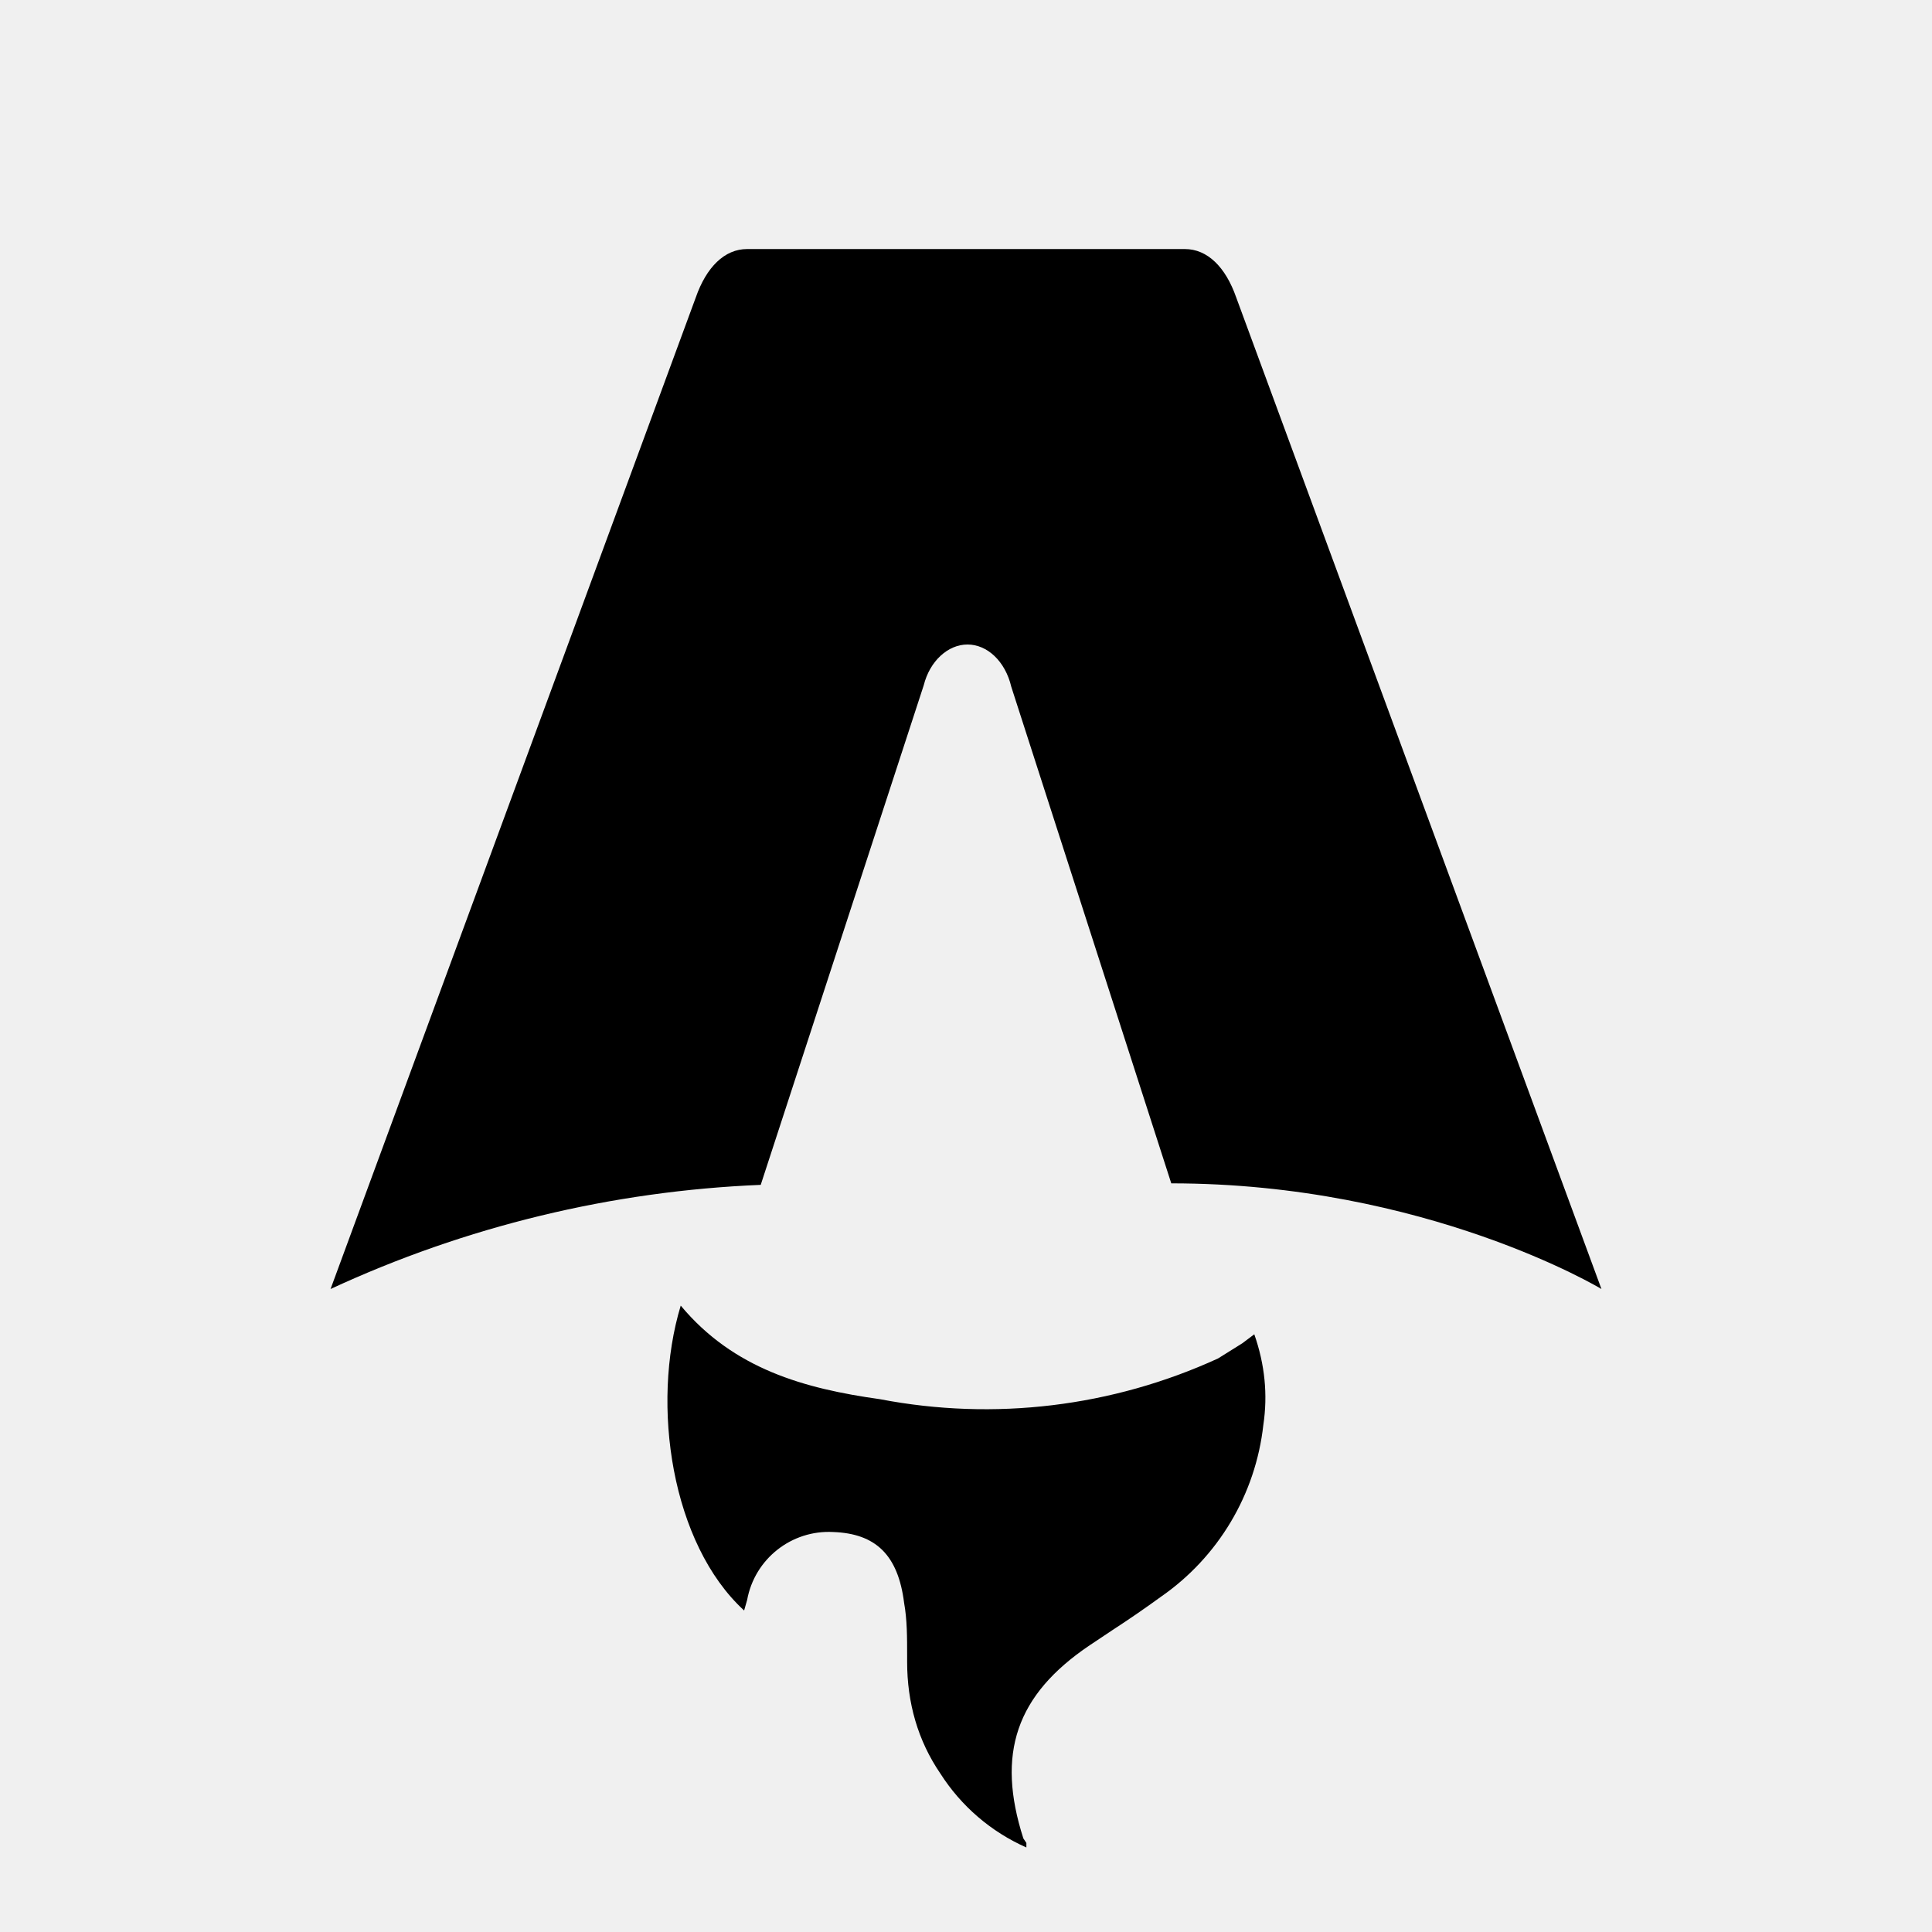
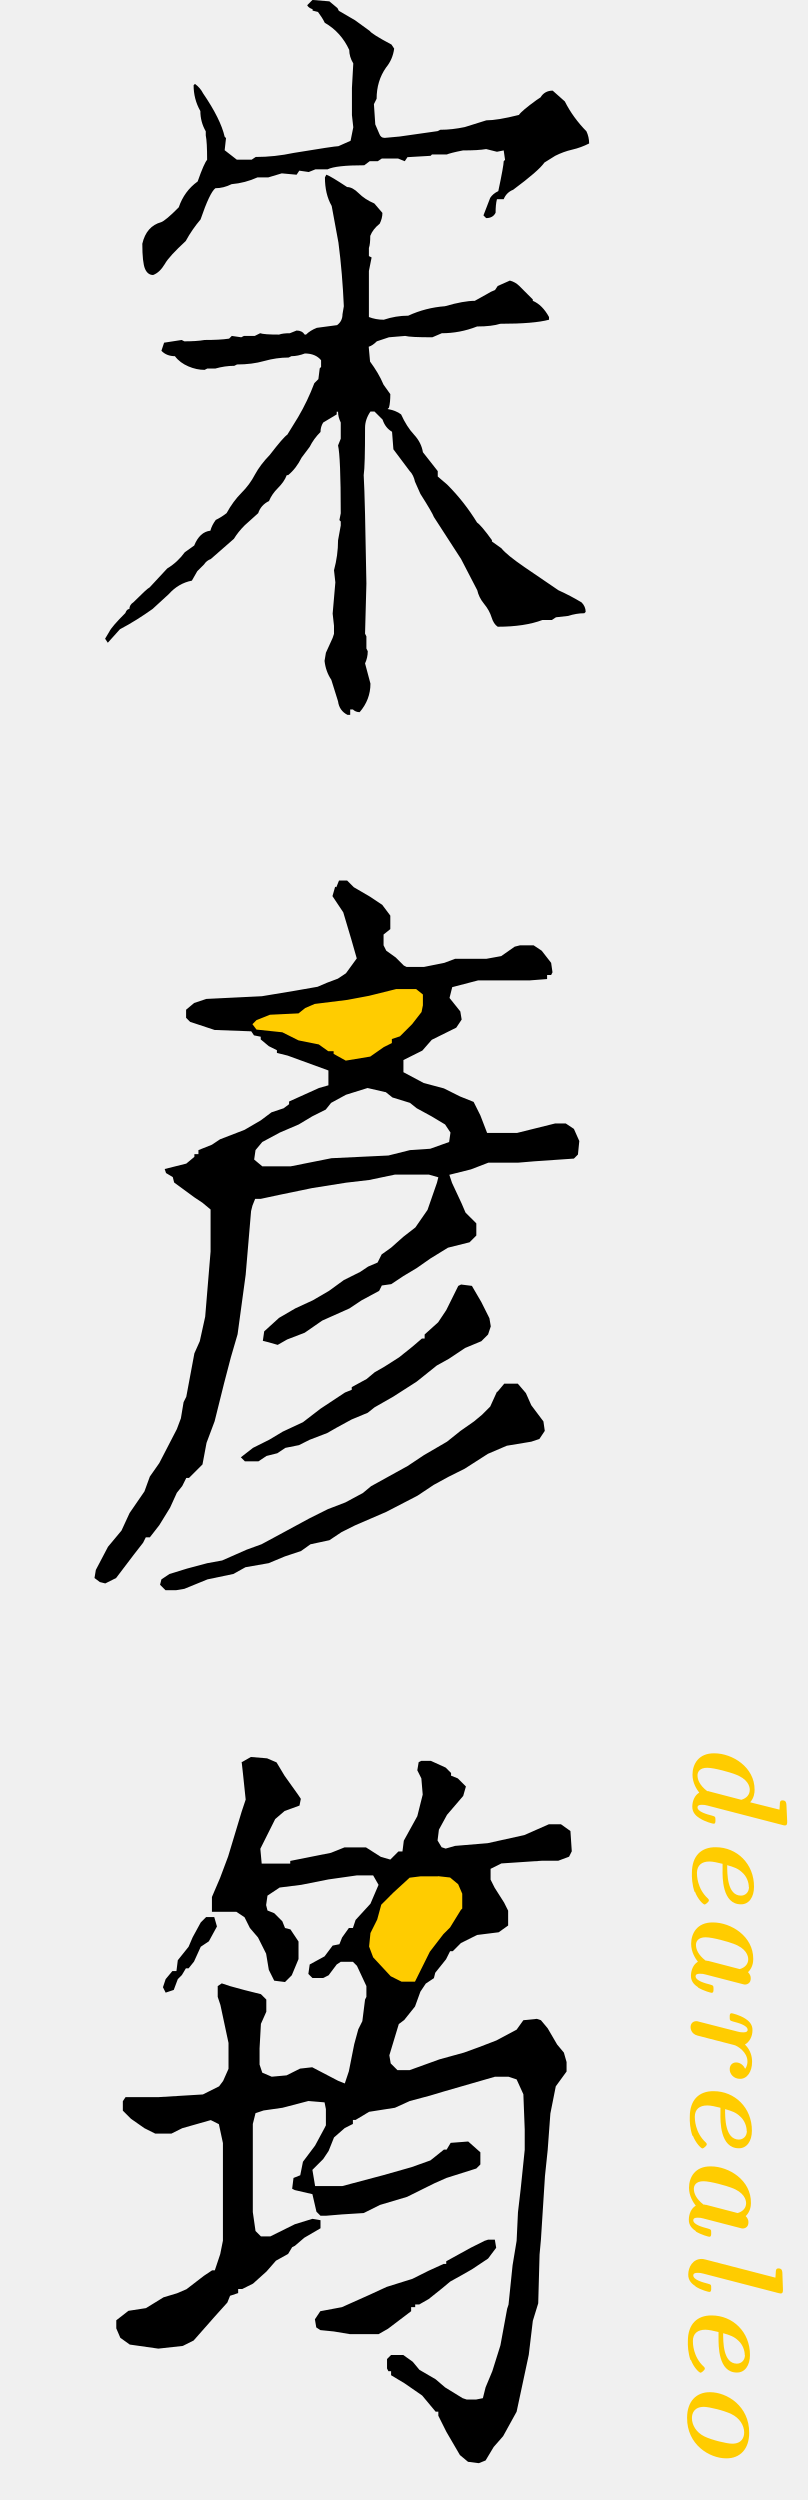
- <svg xmlns="http://www.w3.org/2000/svg" fill="none" viewBox="0 0 128 128">
-   <path d="M50.4 78.5a75.1 75.1 0 0 0-28.5 6.9l24.2-65.7c.7-2 1.9-3.2 3.4-3.2h29c1.5 0 2.7 1.2 3.4 3.2l24.2 65.7s-11.6-7-28.5-7L67 45.5c-.4-1.7-1.6-2.8-2.9-2.8-1.3 0-2.5 1.1-2.9 2.7L50.4 78.5Zm-1.1 28.2Zm-4.2-20.2c-2 6.6-.6 15.8 4.2 20.2a17.5 17.5 0 0 1 .2-.7 5.5 5.5 0 0 1 5.7-4.5c2.8.1 4.3 1.5 4.7 4.7.2 1.1.2 2.3.2 3.5v.4c0 2.7.7 5.2 2.2 7.4a13 13 0 0 0 5.7 4.9v-.3l-.2-.3c-1.8-5.6-.5-9.5 4.4-12.8l1.5-1a73 73 0 0 0 3.2-2.2 16 16 0 0 0 6.8-11.4c.3-2 .1-4-.6-6l-.8.6-1.6 1a37 37 0 0 1-22.4 2.7c-5-.7-9.7-2-13.2-6.2Z" />
-   <style>
-         path { fill: #000; }
-         @media (prefers-color-scheme: dark) {
-             path { fill: #FFF; }
-         }
-     </style>
+ <svg xmlns="http://www.w3.org/2000/svg" viewBox="0 0 41.89 129.64">
+   <defs>
+     <style>.c{fill:#fc0;}</style>
+   </defs>
+   <g id="a">
+     <path class="c" d="M20.25,98.35v.05c.01-.13.03-.27.05-.4,0,.04-.02.07-.03.1l.15-.36c-.02.05-.05.09-.08.14l.23-.3c-.06.07-.13.13-.2.19l.3-.23c-.43.31-.84.58-1.11,1.05-.22.38-.37.83-.5,1.25s-.26.89-.26,1.32c0,.29.08.59.23.84.16.28.34.41.6.59.14.1.29.2.43.3.29.2.82.26,1.16.15.37-.12.7-.35.9-.69.22-.38.44-.76.71-1.1l-.23.3c.1-.13.21-.25.34-.35l-.3.23c.25-.19.54-.36.74-.6.28-.34.48-.7.58-1.12.14-.59.21-1.21.28-1.8.04-.36-.2-.82-.44-1.06-.26-.26-.69-.46-1.06-.44s-.79.14-1.06.44l-.23.3c-.14.23-.2.49-.2.76-.01.09-.02.19-.04.28l.05-.4c-.06.45-.1.95-.27,1.38l.15-.36c-.03.07-.07.14-.12.21l.23-.3c-.06.08-.13.14-.21.2l.3-.23c-.22.16-.45.31-.65.5-.21.2-.39.44-.55.68-.22.31-.42.65-.62.98l2.05-.54c-.15-.11-.31-.21-.46-.33l.3.23-.03-.03.39.66-.02-.05.05.4v-.06c-.02.13-.04.27-.06.4.07-.54.25-1.08.46-1.58l-.15.36c.05-.11.1-.22.17-.32l-.23.3c.06-.08.13-.15.21-.21l-.3.23c.25-.18.53-.34.75-.57.14-.14.27-.3.36-.48.19-.35.21-.54.25-.94.04-.35-.2-.82-.44-1.06-.26-.26-.69-.46-1.06-.44s-.79.14-1.06.44l-.23.3c-.14.23-.2.49-.2.76h0Z" />
+     <path class="c" d="M15.19,54.55c.23.04.46.09.69.14.11.03.21.05.32.09.06.02.12.04.18.06.15.06.12.04-.1-.05.02.05.21.1.25.12.2.1.4.19.61.27.31.12.62.18.96.19.53.03,1.11-.05,1.62-.17.61-.14,1.18-.46,1.59-.93.16-.18.31-.38.46-.57.25-.31.52-.59.62-.98.3-1.14-.7-2.13-1.81-2.1-.55.01-1.12.19-1.66.29-.51.1-1.02.2-1.53.29-.77.15-1.28,1.12-1.05,1.85.27.82,1.02,1.21,1.85,1.05.91-.17,1.81-.36,2.72-.52l-.4.05c.07,0,.14-.01.21,0l-.4-.05-.83-.85v-.8c.32-.51.39-.65.21-.42l-.06.08c-.06.08-.13.16-.19.24-.13.16-.25.33-.4.47-.03.03-.07.06-.1.09.18-.13.22-.17.12-.11-.31.13.2-.05.05-.01-.19.04-.36.09-.55.11l.4-.05c-.33.04-.65.08-.98.05l.4.05s-.35-.11-.37-.1l.19.08c-.06-.03-.11-.05-.17-.08-.27-.13-.54-.26-.83-.36-.39-.15-.81-.22-1.22-.3s-.79-.06-1.16.15c-.31.18-.61.54-.69.9-.17.74.22,1.69,1.05,1.85h0Z" />
+     <path class="c" d="M15.11,54.56c1.93,0,1.93-3,0-3s-1.93,3,0,3h0Z" />
+     <path class="c" d="M13.39,53.54c.18,0,.35,0,.53.03.07,0,.13-.01.19-.04.06-.02.12-.05.16-.1.05-.05.08-.1.1-.16.03-.06.05-.12.04-.19l-.02-.13c-.02-.08-.07-.16-.13-.22l-.1-.08c-.08-.05-.16-.07-.25-.07-.18-.02-.35-.03-.53-.03-.07,0-.13.01-.19.04-.06.02-.12.05-.16.1-.05.05-.08.1-.1.16-.03.06-.05.12-.04.19l.02.13c.02.08.07.16.13.22.1.09.22.15.35.15h0Z" />
+   </g>
+   <g id="b">
+     <path d="M16.95,9.07c.14.05.49.26,1.05.63.19,0,.39.11.6.32s.48.39.81.53l.42.49c0,.19-.05.38-.14.56-.24.19-.4.4-.49.63,0,.28-.02.49-.07.63v.42l.14.07-.14.7v2.39c.23.09.49.14.77.14.42-.14.84-.21,1.27-.21.61-.28,1.24-.44,1.9-.49.66-.19,1.17-.28,1.55-.28l.63-.35c.14-.09.28-.16.42-.21l.14-.21.63-.28c.19.05.35.14.49.28l.7.7v.07c.33.14.61.42.84.84v.14c-.52.14-1.36.21-2.53.21-.28.09-.68.14-1.2.14-.61.24-1.22.35-1.83.35l-.49.21c-.75,0-1.22-.02-1.41-.07l-.84.07-.63.21c-.14.14-.28.24-.42.28l.07.77c.28.38.52.77.7,1.2l.35.49c0,.28-.02.52-.07.7l-.07.07c.28.05.52.14.7.28.19.42.41.77.67,1.05.26.28.41.59.46.91l.77.98v.28l.49.42c.61.61,1.12,1.27,1.55,1.97.14.09.4.4.77.91v.07l.49.35c.19.24.59.56,1.2.98l1.76,1.2c.42.19.82.4,1.2.63.14.14.21.31.21.49l-.07.07c-.28,0-.56.05-.84.14l-.63.07-.21.14h-.49c-.61.23-1.38.35-2.32.35-.14-.09-.25-.26-.32-.49s-.2-.47-.39-.7c-.19-.23-.3-.47-.35-.7l-.84-1.62-1.41-2.18c-.05-.14-.28-.54-.7-1.2l-.28-.63c-.05-.23-.14-.42-.28-.56l-.84-1.12-.07-.91c-.24-.14-.4-.35-.49-.63l-.42-.42h-.21c-.19.28-.28.56-.28.84,0,1.31-.02,2.13-.07,2.46.05.84.09,2.72.14,5.62l-.07,2.6.07.14v.63l.07.14c0,.23-.05.44-.14.63l.28,1.05c0,.56-.19,1.05-.56,1.48-.14,0-.26-.05-.35-.14h-.14v.28h-.14c-.28-.14-.45-.38-.49-.7l-.35-1.12c-.19-.28-.31-.61-.35-.98l.07-.42.35-.77.07-.21v-.42l-.07-.63.14-1.62-.07-.63c.14-.52.21-1.03.21-1.55l.14-.77v-.21l-.07-.07.07-.35c0-1.97-.05-3.14-.14-3.52l.14-.35v-.84c-.09-.19-.14-.37-.14-.56h-.07v.14l-.7.42c-.09.14-.14.31-.14.49-.24.24-.42.49-.56.77l-.42.56c-.19.38-.42.68-.7.91h-.07c-.09.24-.25.46-.46.67s-.36.43-.46.67c-.28.14-.47.35-.56.63l-.7.63c-.24.24-.42.47-.56.7l-1.2,1.05c-.14.05-.26.14-.35.28l-.35.35-.28.49c-.47.09-.87.33-1.2.7l-.84.77c-.52.37-1.08.73-1.69,1.05l-.63.7-.14-.21.21-.35c.09-.19.38-.52.84-.98.05-.14.12-.21.21-.21,0-.14.07-.26.21-.35.47-.47.75-.73.84-.77l.91-.98c.38-.23.68-.52.91-.84l.49-.35c.19-.47.47-.73.84-.77.05-.19.14-.37.28-.56.19-.09.38-.21.56-.35.23-.42.49-.77.77-1.05s.52-.6.7-.95c.19-.35.45-.69.77-1.02.47-.61.77-.96.91-1.05l.56-.91c.33-.56.61-1.15.84-1.76l.21-.21.07-.56.07-.07v-.35c-.19-.23-.47-.35-.84-.35-.24.09-.47.14-.7.14l-.14.07c-.42,0-.84.06-1.27.18-.42.12-.89.18-1.41.18l-.14.07c-.33,0-.66.05-.98.14h-.42l-.14.07c-.28,0-.56-.06-.84-.18-.28-.12-.52-.29-.7-.53-.28,0-.52-.09-.7-.28l.14-.42.91-.14.14.07c.42,0,.77-.02,1.05-.07.52,0,.94-.02,1.27-.07l.14-.14.49.07.14-.07h.56l.28-.14c.14.05.47.07.98.07.14-.05.33-.07.56-.07l.35-.14c.19,0,.33.07.42.21h.07c.14-.14.33-.26.56-.35l1.05-.14c.19-.14.28-.33.28-.56l.07-.42c-.05-1.12-.14-2.23-.28-3.3l-.35-1.9c-.24-.42-.35-.91-.35-1.48l.07-.14ZM16.24,0l.84.07.42.35.07.14.84.49.77.56c.05.09.42.33,1.12.7l.14.21c-.05.38-.19.7-.42.98-.33.47-.49,1.01-.49,1.62l-.14.28.07,1.05.21.49c.05.14.14.21.28.21l.77-.07,1.97-.28.14-.07c.42,0,.84-.05,1.27-.14l1.12-.35c.38,0,.94-.09,1.69-.28.09-.14.4-.4.91-.77l.21-.14c.14-.23.35-.35.63-.35l.63.56c.28.56.66,1.08,1.12,1.55.09.19.14.4.14.63-.28.14-.57.25-.88.32s-.6.18-.88.32l-.56.35c-.19.28-.73.75-1.62,1.41-.23.09-.4.26-.49.49h-.35c-.05.19-.07.42-.07.7-.09.19-.26.28-.49.28l-.14-.14.35-.91c.09-.14.23-.26.42-.35.19-.89.28-1.41.28-1.55l.07-.07-.07-.49-.35.07-.56-.14c-.28.05-.68.07-1.2.07-.47.09-.75.17-.84.21h-.77l-.07.07-1.2.07-.14.21-.35-.14h-.84l-.21.14h-.42l-.28.21c-.98,0-1.62.07-1.9.21h-.63l-.35.14-.49-.07-.14.21-.77-.07-.7.21h-.56c-.42.19-.87.31-1.34.35-.28.14-.56.21-.84.21-.19.14-.45.68-.77,1.62-.28.33-.54.7-.77,1.12-.56.52-.93.91-1.09,1.2-.17.28-.36.47-.6.56-.19,0-.33-.11-.42-.32-.09-.21-.14-.64-.14-1.3.14-.61.47-.98.98-1.12.14-.05.45-.3.91-.77.19-.56.52-1.01.98-1.34.23-.66.4-1.03.49-1.12,0-.61-.02-1.03-.07-1.27v-.21c-.19-.33-.28-.68-.28-1.05-.24-.42-.35-.87-.35-1.34l.07-.07c.19.14.33.31.42.49.61.89.98,1.64,1.12,2.25l.07.07-.07.63.63.49h.77l.21-.14c.66,0,1.31-.07,1.97-.21,1.41-.23,2.18-.35,2.32-.35l.63-.28.14-.7-.07-.63v-1.41l.07-1.27c-.14-.23-.21-.47-.21-.7-.28-.61-.7-1.08-1.27-1.41-.09-.19-.21-.37-.35-.56l-.28-.07v-.07c-.14-.05-.24-.12-.28-.21l.28-.28Z" />
+     <path d="M17.44,46.01l.14-.35h.42l.35.35.84.49.63.42.42.56v.7l-.35.28v.56l.14.28.49.35.42.42.14.07h.91l1.05-.21.56-.21h1.62l.77-.14.7-.49.28-.07h.7l.42.28.49.63.07.49-.07.14h-.21v.21l-.91.07h-2.67l-1.34.35-.14.56.56.7.07.42-.28.42-1.27.63-.49.56-.56.28-.42.21v.63l1.05.56,1.05.28.84.42.7.28.35.7.35.91h1.55l1.97-.49h.56l.42.28.28.63-.07.7-.21.21-2.04.14-.84.07h-1.55l-.91.35-.84.21-.28.07.14.42.49,1.05.21.49.56.56v.63l-.35.35-1.12.28-.91.56-.7.49-.7.42-.63.42-.49.07-.14.28-.91.49-.63.42-1.41.63-.91.63-.91.35-.49.28-.49-.14-.28-.07.07-.49.77-.7.84-.49.91-.42.84-.49.77-.56.84-.42.42-.28.49-.21.21-.42.49-.35.63-.56.63-.49.63-.91.49-1.41.07-.28-.49-.14h-1.76l-1.34.28-1.2.14-1.76.28-1.69.35-.98.21h-.28l-.14.35-.07.28-.28,3.3-.42,3.09-.35,1.2-.35,1.34-.49,1.97-.42,1.12-.21,1.12-.42.42-.28.28h-.14l-.21.42-.28.35-.35.77-.56.91-.49.63h-.21l-.14.28-.49.63-.91,1.2-.56.28-.28-.07-.28-.21.07-.42.63-1.2.7-.84.42-.91.77-1.12.28-.77.49-.7.91-1.76.21-.56.14-.84.14-.28.42-2.25.28-.63.28-1.27.28-3.38v-2.18l-.42-.35-.42-.28-1.05-.77-.07-.28-.35-.21-.07-.21,1.12-.28.42-.35v-.14h.21v-.21l.7-.28.42-.28,1.27-.49.84-.49.56-.42.63-.21.28-.21v-.14l1.55-.7.49-.14v-.77l-2.11-.77-.56-.14v-.14l-.42-.21-.42-.35v-.14l-.35-.07-.14-.21-1.9-.07-1.27-.42-.21-.21v-.42l.42-.35.63-.21,2.88-.14,1.69-.28,1.2-.21.49-.21.56-.21.42-.28.56-.77-.28-.98-.42-1.41-.56-.84.14-.49ZM25.8,72.17l.35-.42h.7l.42.49.28.63.63.84.07.49-.28.42-.42.14-1.27.21-.98.42-1.2.77-.84.42-.77.42-.84.56-1.62.84-1.62.7-.7.35-.63.42-.98.21-.49.35-.84.28-.84.35-1.2.21-.63.35-1.34.28-1.2.49-.42.07h-.56l-.28-.28.07-.28.42-.28.91-.28,1.05-.28.77-.14,1.27-.56.77-.28.91-.49,1.55-.84.98-.49.91-.35.91-.49.42-.35,1.9-1.05.84-.56,1.2-.7.7-.56.7-.49.42-.35.42-.42.35-.77ZM23.77,66.68l.14-.07.56.07.49.84.42.84.07.42-.14.42-.35.35-.84.35-.84.56-.63.35-1.05.84-1.2.77-.98.56-.35.28-.84.35-.77.42-.49.28-.91.35-.56.28-.7.14-.42.28-.56.14-.42.28h-.7l-.21-.21.63-.49.84-.42.7-.42,1.05-.49.91-.7,1.27-.84.35-.14v-.14l.77-.42.42-.35.49-.28.77-.49.7-.56.49-.42h.14v-.21l.7-.63.42-.63.63-1.27ZM21.59,51.29h-1.05l-1.41.35-1.12.21-1.69.21-.49.21-.35.28-1.48.07-.7.28-.21.21.21.28,1.34.14.84.42,1.05.21.49.35h.28v.14l.63.35,1.27-.21.7-.49.42-.21v-.21l.42-.14.63-.63.49-.63.07-.35v-.56l-.35-.28ZM19.97,56.63l-.91-.21-1.12.35-.77.42-.28.35-.7.35-.7.42-.98.42-.91.49-.35.42-.07.49.42.35h1.48l2.11-.42,2.95-.14,1.12-.28,1.05-.07.98-.35.07-.49-.28-.42-.7-.42-.77-.42-.35-.28-.91-.28-.35-.28Z" />
+     <path d="M12.52,91.39l.49-.28.84.07.49.21.42.7.7.98.14.21-.07.35-.77.28-.49.42-.49.98-.28.56.07.77h1.48v-.14l2.11-.42.7-.28h1.12l.77.49.49.14.42-.42h.21l.07-.56.7-1.27.28-1.12-.07-.84-.21-.42.07-.42.14-.07h.49l.77.35.28.28v.14l.35.14.42.42-.14.49-.84.98-.42.77-.07.56.21.35.21.07.49-.14,1.69-.14,1.9-.42,1.27-.56h.63l.49.35.07,1.05-.14.28-.56.21h-.84l-2.11.14-.56.28v.56l.21.42.49.77.21.42v.77l-.49.35-1.12.14-.84.42-.42.42h-.14l-.21.42-.56.7-.07.28-.42.28-.28.42-.28.77-.56.7-.28.21-.49,1.62.07.42.35.35h.63l1.55-.56,1.27-.35.77-.28.91-.35,1.05-.56.35-.49.7-.07.21.07.35.42.49.84.35.42.14.49v.49l-.56.77-.28,1.41-.14,1.9-.14,1.34-.21,3.3-.07.77-.07,2.53-.28.91-.21,1.76-.63,2.95-.7,1.27-.49.56-.42.7-.35.14-.56-.07-.42-.35-.7-1.2-.42-.84v-.21h-.14l-.7-.84-.91-.63-.7-.42v-.21h-.14l-.07-.14v-.49l.21-.21h.63l.49.35.35.42.84.49.49.42.91.56.21.07h.49l.35-.07.14-.56.35-.84.42-1.34.35-1.9.07-.21.21-2.04.21-1.27.07-1.48.14-1.2.21-2.04v-1.05l-.07-1.83-.35-.77-.42-.14h-.7l-2.67.77-.7.21-1.05.28-.77.35-1.34.21-.7.42h-.14v.21l-.42.21-.56.49-.28.7-.28.42-.42.42-.14.14.14.84h1.41l2.11-.56,1.48-.42.98-.35.7-.56h.14l.21-.35.91-.07.63.56v.63l-.21.21-1.55.49-.63.28-1.41.7-1.41.42-.84.42-1.12.07-.84.07h-.28l-.21-.21-.21-.91-.91-.21-.14-.07.07-.56.35-.14.14-.7.63-.84.49-.91.07-.14v-.84l-.07-.35-.84-.07-1.34.35-.98.14-.42.14-.14.56v4.57l.14.98.28.28h.49l1.27-.63.91-.28.42.07v.42l-.84.49-.49.42-.14.07-.21.35-.63.35-.49.56-.7.63-.56.28h-.21v.21l-.42.14-.14.35-.63.7-1.12,1.27-.56.28-1.27.14-1.48-.21-.49-.35-.21-.49v-.42l.63-.49.91-.14.91-.56.7-.21.49-.21.91-.7.42-.28h.14l.28-.84.14-.7v-5.06l-.21-.98-.42-.21-1.48.42-.56.28h-.84l-.56-.28-.7-.49-.42-.42v-.49l.14-.21h1.69l2.32-.14.84-.42.21-.28.28-.63v-1.34l-.42-1.97-.14-.42v-.56l.21-.14.42.14.77.21.84.21.28.28v.63l-.28.63-.07,1.27v.84l.14.42.49.21.77-.07.7-.35.63-.07,1.34.7.35.14.21-.63.28-1.41.21-.77.21-.42.14-1.12.07-.14v-.56l-.49-1.05-.21-.21h-.63l-.21.14-.42.56-.28.14h-.56l-.21-.21.07-.49.77-.42.42-.56.35-.07.14-.35.35-.49h.21l.14-.42.77-.84.42-.98-.28-.49h-.84l-1.48.21-1.41.28-1.12.14-.63.42-.07.49.07.28.35.14.42.42.14.35.28.07.42.63v.91l-.35.84-.35.35-.56-.07-.28-.56-.14-.84-.42-.84-.42-.49-.28-.56-.42-.28h-1.27v-.77l.42-.98.42-1.12.7-2.32.21-.63-.14-1.34-.07-.63ZM10.41,99.69l.28-.28h.42l.14.49-.42.77-.42.28-.35.77-.28.35h-.14l-.21.35-.21.21-.21.56-.42.14-.14-.28.14-.42.35-.42h.21l.07-.56.56-.7.21-.49.42-.77ZM25.1,116.21l.21-.07h.35l.07.42-.42.56-.84.56-.49.28-.63.35-.42.35-.7.56-.49.28h-.21v.14h-.21v.21l-1.2.91-.49.28h-1.48l-.84-.14-.7-.07-.21-.14-.07-.42.28-.42,1.12-.21,1.41-.63.91-.42,1.34-.42.84-.42.77-.35h.14v-.14l1.27-.7.7-.35ZM22.71,97.3h-.91l-.56.07-.84.77-.63.63-.21.77-.35.7-.07.7.21.56.91.98.56.28h.7l.77-1.55.7-.91.35-.35.56-.91.07-.07v-.77l-.21-.49-.42-.35-.63-.07Z" />
+     <path class="c" d="M36.27,94.28c-.14-.09-.38-.27-.37-.6,0-.27.12-.59.36-.72-.13-.17-.35-.5-.35-.93,0-.53.3-1.12,1.13-1.11.94,0,2.1.72,2.09,1.9,0,.16-.03.41-.23.64l1.52.38c0-.08.02-.21.02-.29,0-.06,0-.19.13-.19.2,0,.2.14.21.22l.04.86c0,.1.01.22-.12.22-.04,0-.08-.01-.11-.02l-3.9-1.01c-.11-.03-.17-.04-.3-.04-.16,0-.22.05-.22.13,0,.24.52.37.75.43.17.05.18.06.18.23,0,.1,0,.2-.1.19-.03,0-.42-.09-.71-.28ZM36.79,92.9l1.65.43c.28-.08.44-.27.44-.52,0-.18-.1-.57-.78-.81-.2-.08-1.05-.33-1.43-.33-.4,0-.5.23-.5.39,0,.22.1.51.5.82.06,0,.08,0,.12.02Z" />
+     <path class="c" d="M36.02,98.11c-.13-.36-.15-.77-.14-.99,0-.88.48-1.34,1.24-1.33,1.08,0,1.99.85,1.98,2.06,0,.52-.26.91-.68.9-.97,0-.96-1.4-.95-1.82v-.28c-.23-.06-.51-.12-.68-.12-.41,0-.64.2-.65.59,0,.1,0,.81.57,1.33.05.05.05.08.05.1,0,.07-.17.21-.22.21-.08,0-.36-.28-.5-.66ZM38.83,97.85c0-.24-.11-.55-.34-.75-.22-.21-.43-.28-.78-.38,0,.43-.01,1.57.71,1.58.22,0,.42-.16.42-.45Z" />
+     <path class="c" d="M36.2,103.05c-.14-.09-.38-.27-.37-.6,0-.27.12-.59.36-.72-.13-.17-.35-.5-.35-.93,0-.53.3-1.12,1.13-1.11.94,0,2.1.72,2.09,1.9,0,.18-.04.45-.27.68.09.09.15.21.14.33,0,.2-.14.31-.3.31-.03,0-.04,0-.15-.03l-1.89-.49c-.11-.03-.17-.04-.3-.04-.16,0-.22.05-.22.13,0,.24.52.37.75.43.17.05.18.06.18.23,0,.1,0,.2-.1.2-.03,0-.42-.1-.71-.28ZM36.71,101.68l1.65.43c.28-.08.44-.27.44-.51,0-.18-.1-.57-.78-.81-.2-.08-1.05-.33-1.43-.33-.4,0-.5.23-.5.39,0,.22.1.51.5.82.06,0,.08,0,.12.02Z" />
+     <path class="c" d="M37.84,107.3c0-.22.15-.35.33-.35.03,0,.32,0,.47.33.11-.14.12-.31.12-.38,0-.49-.52-.81-.68-.85l-1.9-.49c-.36-.09-.37-.4-.37-.44,0-.15.09-.31.3-.31.04,0,.05,0,.15.03l1.99.51c.11.03.17.04.3.04.16,0,.22-.05.22-.13,0-.24-.52-.37-.75-.43-.17-.05-.18-.06-.18-.23,0-.11,0-.2.1-.2.03,0,.42.09.71.28.14.09.38.27.37.6,0,.34-.17.62-.39.74.3.3.37.63.37.9,0,.51-.26.89-.63.88-.31,0-.54-.24-.53-.51Z" />
+     <path class="c" d="M35.91,110.76c-.13-.36-.15-.77-.14-.99,0-.88.48-1.34,1.24-1.33,1.08,0,1.99.85,1.98,2.06,0,.52-.26.91-.68.9-.97,0-.96-1.4-.95-1.82v-.28c-.23-.06-.51-.12-.68-.12-.41,0-.65.2-.65.59,0,.1,0,.81.57,1.33.05.05.05.08.05.1,0,.07-.17.21-.22.21-.08,0-.35-.28-.5-.66ZM38.72,110.5c0-.24-.11-.55-.34-.75-.22-.21-.43-.28-.78-.38,0,.43-.01,1.57.71,1.58.22,0,.42-.16.42-.45Z" />
+     <path class="c" d="M36.09,115.7c-.14-.09-.38-.27-.37-.6,0-.27.12-.59.36-.72-.13-.17-.35-.5-.35-.93,0-.53.3-1.12,1.13-1.11.94,0,2.1.72,2.08,1.9,0,.18-.04.45-.27.68.09.09.15.21.14.33,0,.2-.13.31-.3.31-.03,0-.04,0-.15-.03l-1.89-.49c-.11-.03-.17-.04-.3-.04-.16,0-.22.05-.22.13,0,.24.52.37.75.43.17.05.18.06.18.23,0,.1,0,.2-.1.2-.03,0-.42-.1-.71-.28ZM36.6,114.33l1.65.43c.28-.08.44-.27.44-.51,0-.18-.1-.57-.78-.81-.2-.08-1.06-.33-1.43-.33-.4,0-.5.23-.5.39,0,.22.1.51.5.82.06,0,.08,0,.12.02Z" />
+     <path class="c" d="M36.06,118.55c-.14-.09-.38-.27-.37-.6,0-.39.24-.81.69-.81.04,0,.09,0,.2.03l3.63.94c0-.08.02-.21.02-.29,0-.06,0-.19.13-.19.2,0,.2.14.21.22l.03.86c0,.1.01.22-.12.22-.04,0-.08-.02-.11-.02l-3.9-1.01c-.11-.03-.17-.04-.3-.04-.16,0-.22.05-.22.13,0,.24.52.37.75.43.18.05.18.06.18.23,0,.11,0,.2-.1.2-.03,0-.42-.09-.71-.28Z" />
+     <path class="c" d="M35.81,122.39c-.13-.36-.15-.77-.14-.99,0-.88.48-1.34,1.24-1.33,1.08,0,1.99.85,1.98,2.06,0,.52-.26.91-.68.9-.97,0-.95-1.4-.95-1.82v-.28c-.23-.06-.51-.12-.68-.12-.41,0-.65.2-.65.59,0,.1,0,.81.57,1.33.05.05.05.08.05.1,0,.07-.17.21-.22.21-.08,0-.36-.28-.5-.66ZM38.62,122.12c0-.24-.11-.55-.34-.75-.22-.21-.43-.28-.78-.38,0,.43-.01,1.57.71,1.58.22,0,.42-.16.42-.45Z" />
+     <path class="c" d="M35.63,125.37c0-.83.47-1.33,1.19-1.32.88,0,2.04.72,2.03,2.11,0,.83-.47,1.33-1.19,1.32-.88,0-2.04-.72-2.03-2.1ZM37.97,126.72c.5,0,.62-.33.62-.58,0-.36-.23-.75-.67-.96-.37-.18-1.15-.37-1.42-.37-.5,0-.62.33-.62.58,0,.36.22.75.66.96.37.18,1.15.37,1.43.37Z" />
+   </g>
</svg>
